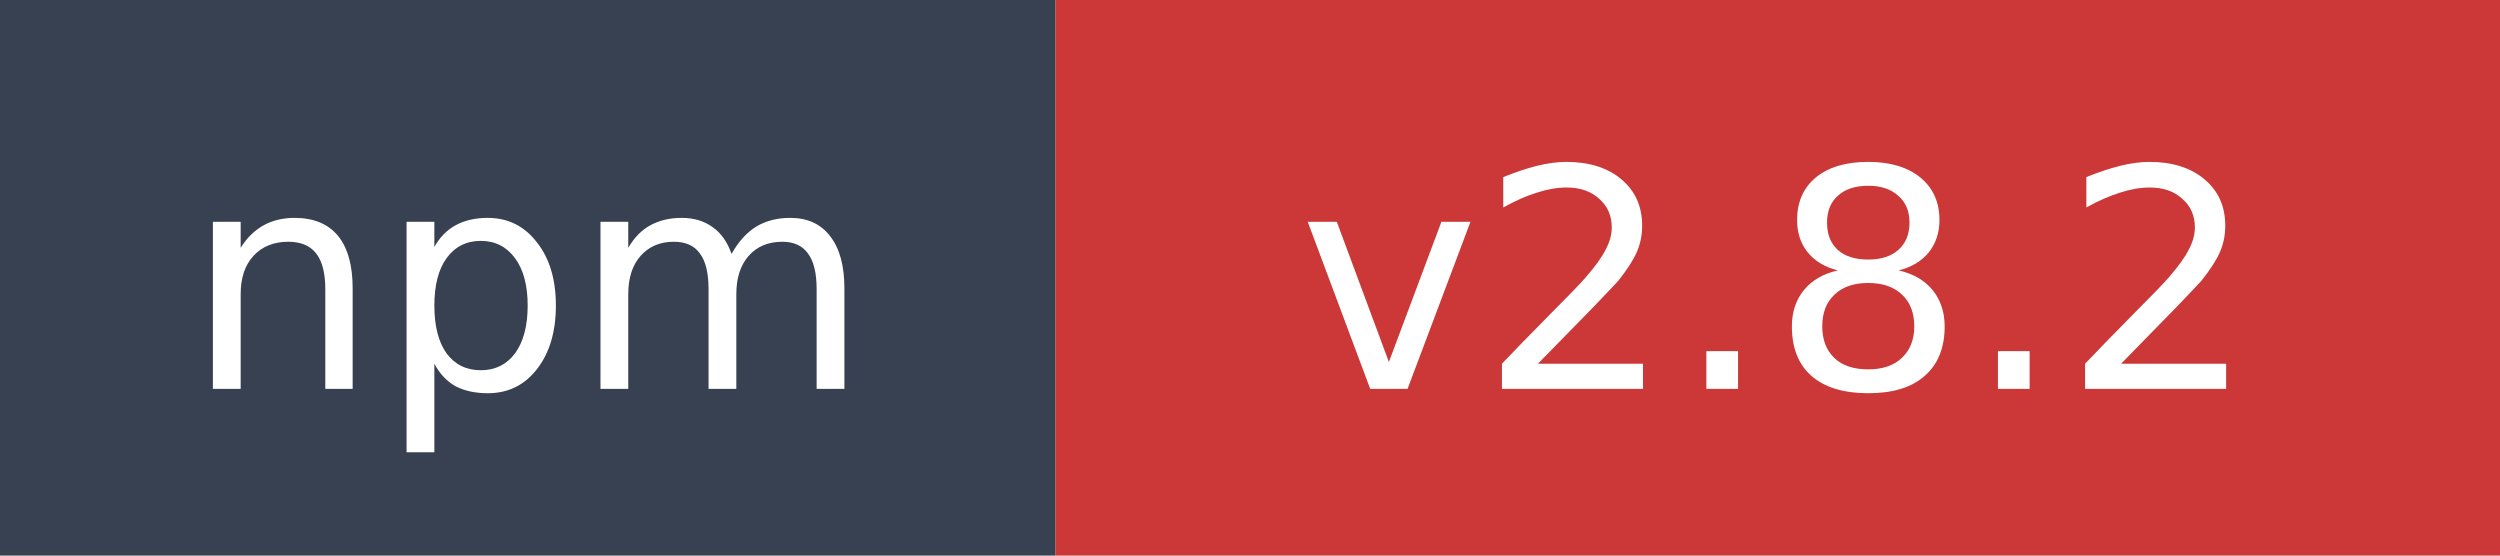
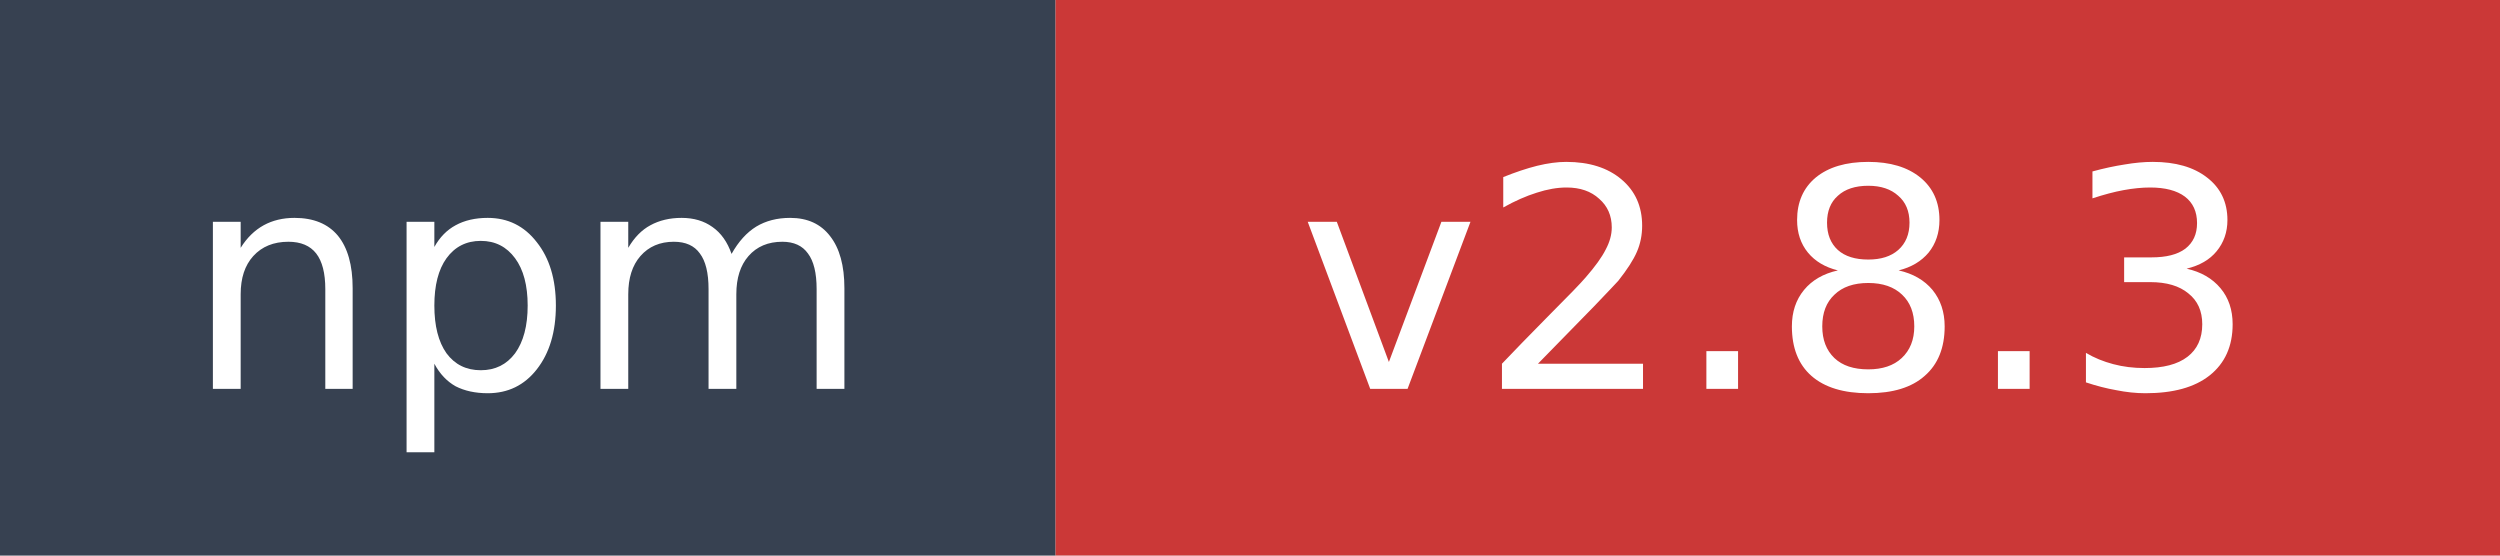
- <svg xmlns="http://www.w3.org/2000/svg" width="90" height="20" role="img" aria-label="npm: v2.8.2">
+ <svg xmlns="http://www.w3.org/2000/svg" width="90" height="20" role="img" aria-label="npm: v2.8.3">
  <rect width="38" height="20" fill="#374151" />
  <rect x="38" width="52" height="20" fill="#cb3837" />
  <text x="19" y="14" fill="#ffffff" font-family="Verdana,Geneva,DejaVu Sans,sans-serif" font-size="11" text-anchor="middle">npm</text>
-   <text x="64" y="14" fill="#ffffff" font-family="Verdana,Geneva,DejaVu Sans,sans-serif" font-size="11" text-anchor="middle">v2.8.2</text>
+   <text x="64" y="14" fill="#ffffff" font-family="Verdana,Geneva,DejaVu Sans,sans-serif" font-size="11" text-anchor="middle">v2.8.3</text>
</svg>
